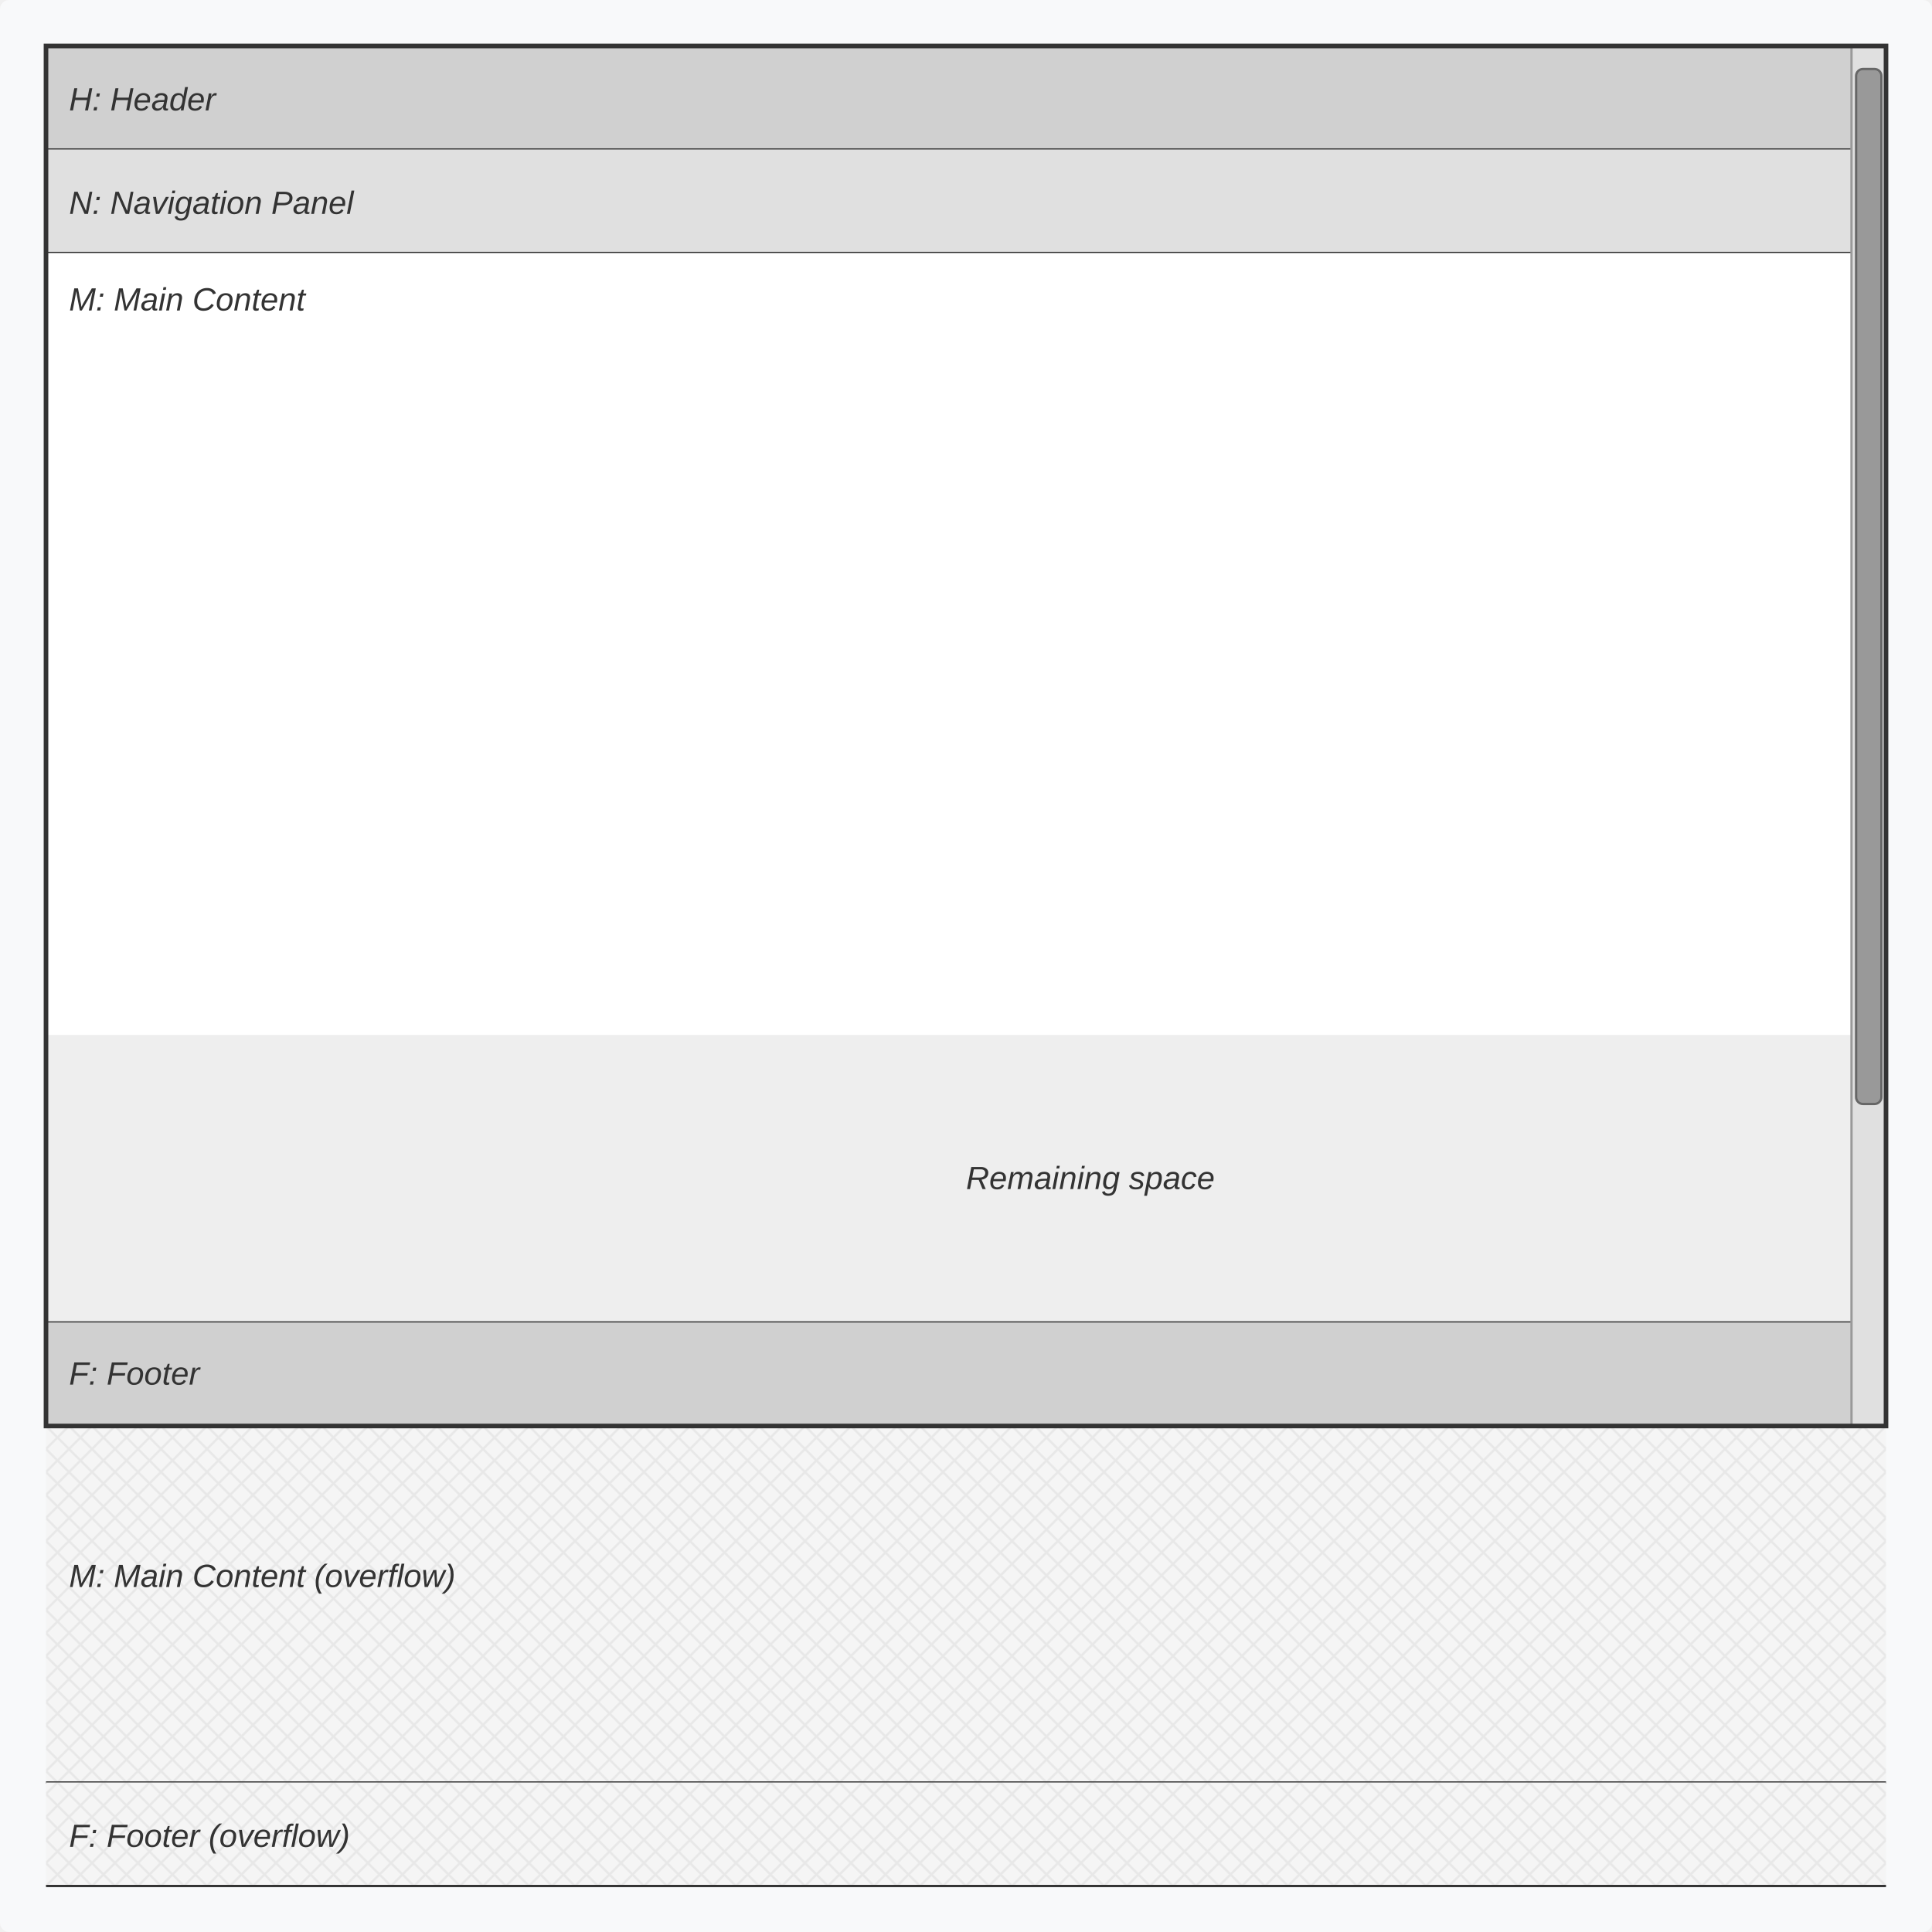
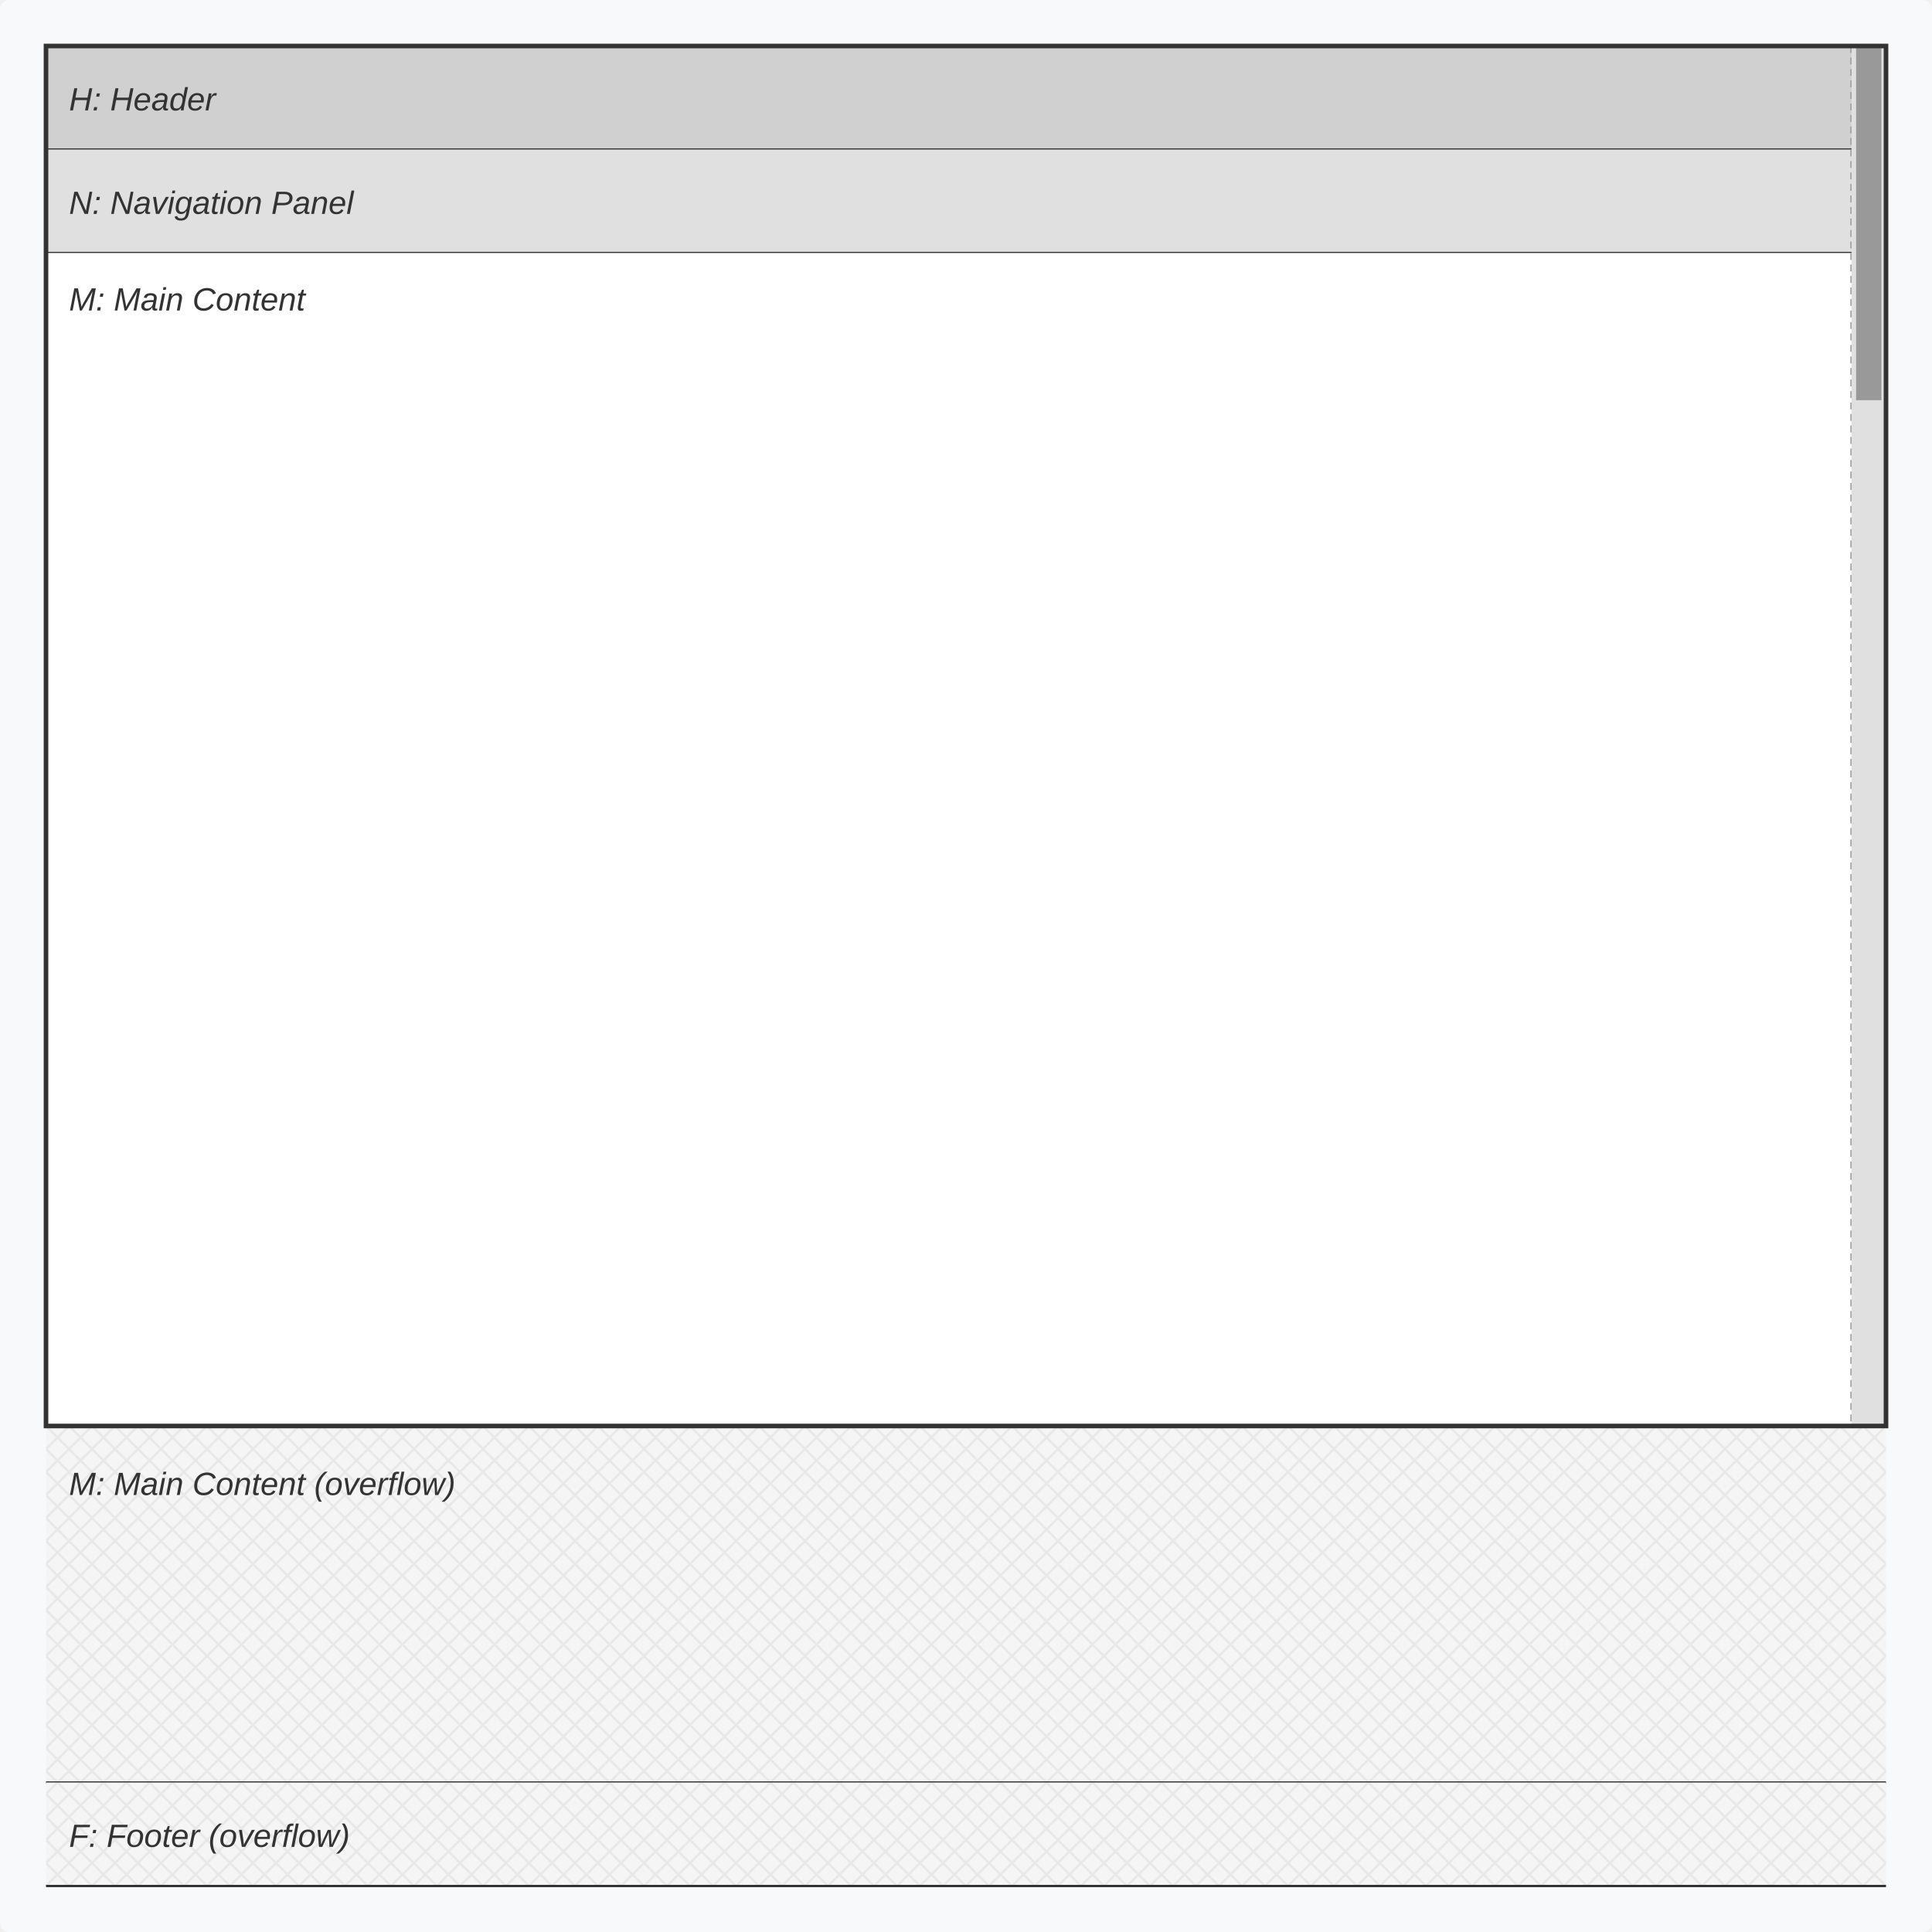
<svg xmlns="http://www.w3.org/2000/svg" viewBox="0 0 840 840" width="840" height="840">
  <defs>
    <pattern id="overflowPattern" patternUnits="userSpaceOnUse" width="10" height="10">
      <rect width="10" height="10" fill="#f5f5f5" />
      <path d="M 0,0 L 10,10 M 10,0 L 0,10" stroke="#e8e8e8" stroke-width="1" fill="none" />
    </pattern>
  </defs>
  <style>
    .container-bg { fill: #f8f9fa; }
    .main-screen-border { stroke: #333; stroke-width: 2; fill: none; }
    .block-border { stroke: #333; stroke-width: 1; fill: none; }
    .dotted-border { stroke: #666; stroke-width: 1; stroke-dasharray: 4,4; fill: none; }
    .gutter-edge { stroke: #666; stroke-width: 1; stroke-dasharray: 4,2; fill: none; }
    .header { fill: #d0d0d0; }
    .nav { fill: #e0e0e0; }
    .content { fill: #ffffff; }
    .footer { fill: #d0d0d0; }
    .gutter { fill: #e9ecef; }
    .overflow-bg { fill: url(#overflowPattern); }
-     .scrollbar-track { fill: #e0e0e0; stroke: #999; stroke-width: 1; }
-     .scrollbar-thumb { fill: #999; stroke: #666; stroke-width: 1; }
+     .scrollbar-track { fill: #e0e0e0; }
+     .scrollbar-thumb { fill: #999; }
+     .scrollbar-border { stroke: #999; stroke-width: 1; stroke-dasharray: 3,2; fill: none; }
    .text { font-family: Arial, sans-serif; font-size: 14px; fill: #333; text-anchor: start; font-style: italic; }
+     .text-center { font-family: Arial, sans-serif; font-size: 14px; fill: #666; text-anchor: middle; font-style: italic; }
    .label { font-family: Arial, sans-serif; font-size: 10px; fill: #666; font-style: italic; }
  </style>
  <rect class="container-bg" x="0" y="0" width="840" height="840" rx="4" />
  <rect x="20" y="20" width="800" height="45" class="header" />
  <line x1="20" y1="65" x2="820" y2="65" class="block-border" />
  <text x="30" y="48" class="text">H: Header</text>
  <rect x="20" y="65" width="800" height="45" class="nav" />
  <line x1="20" y1="110" x2="820" y2="110" class="block-border" />
  <text x="30" y="93" class="text">N: Navigation Panel</text>
-   <rect x="20" y="110" width="800" height="340" class="content" />
+   <rect x="20" y="110" width="800" height="510" class="content" />
  <text x="30" y="135" class="text">M: Main Content</text>
-   <rect x="20" y="450" width="800" height="125" fill="#eeeeee" />
-   <text x="420" y="517" class="text" text-anchor="middle" fill="#666">Remaining space</text>
-   <line x1="20" y1="575" x2="820" y2="575" class="block-border" />
-   <rect x="20" y="575" width="800" height="45" class="footer" />
-   <text x="30" y="602" class="text">F: Footer</text>
  <rect x="20" y="620" width="800" height="155" class="overflow-bg" />
+   <text x="30" y="650" class="text">M: Main Content (overflow)</text>
  <line x1="20" y1="775" x2="820" y2="775" class="block-border" />
-   <text x="30" y="690" class="text">M: Main Content (overflow)</text>
  <rect x="20" y="775" width="800" height="45" class="overflow-bg" />
  <text x="30" y="803" class="text">F: Footer (overflow)</text>
  <line x1="20" y1="820" x2="820" y2="820" class="block-border" />
+   <line x1="805" y1="20" x2="805" y2="620" class="scrollbar-border" />
  <rect x="805" y="20" width="15" height="600" class="scrollbar-track" />
-   <rect x="807" y="30" width="11" height="450" rx="3" class="scrollbar-thumb" />
+   <rect x="807" y="20" width="11" height="154" class="scrollbar-thumb" />
  <rect x="20" y="20" width="800" height="600" class="main-screen-border" />
</svg>
